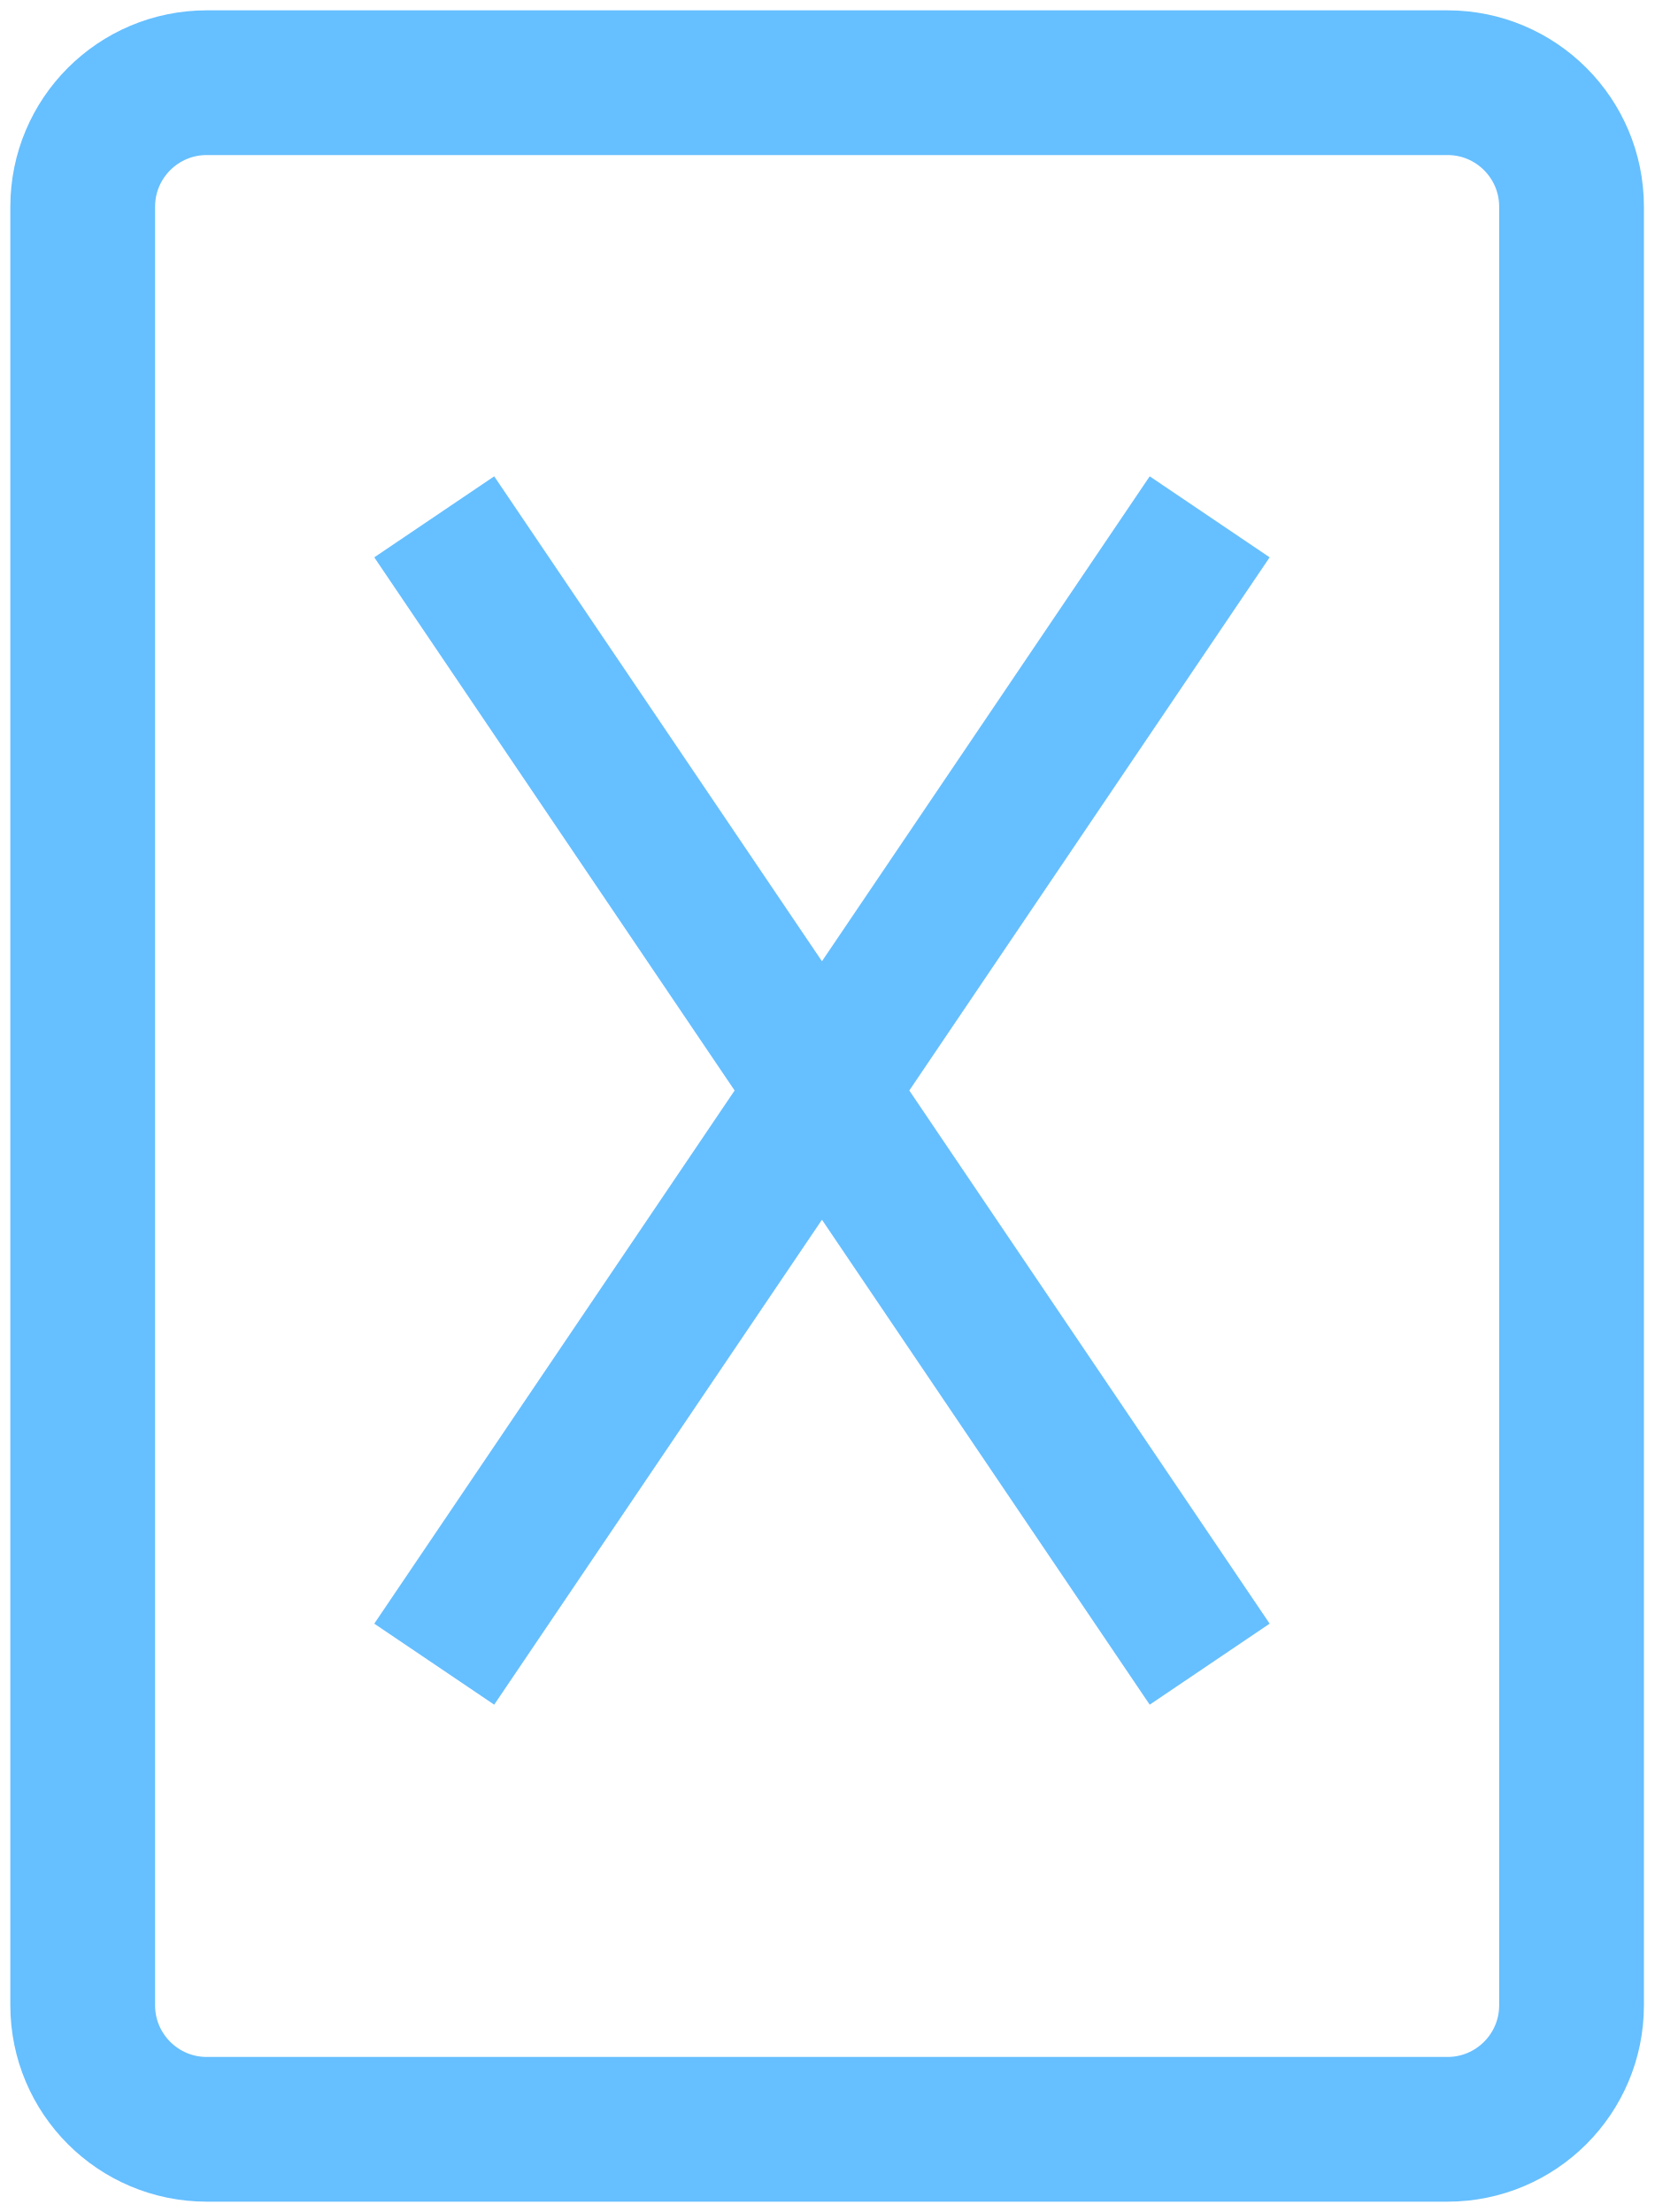
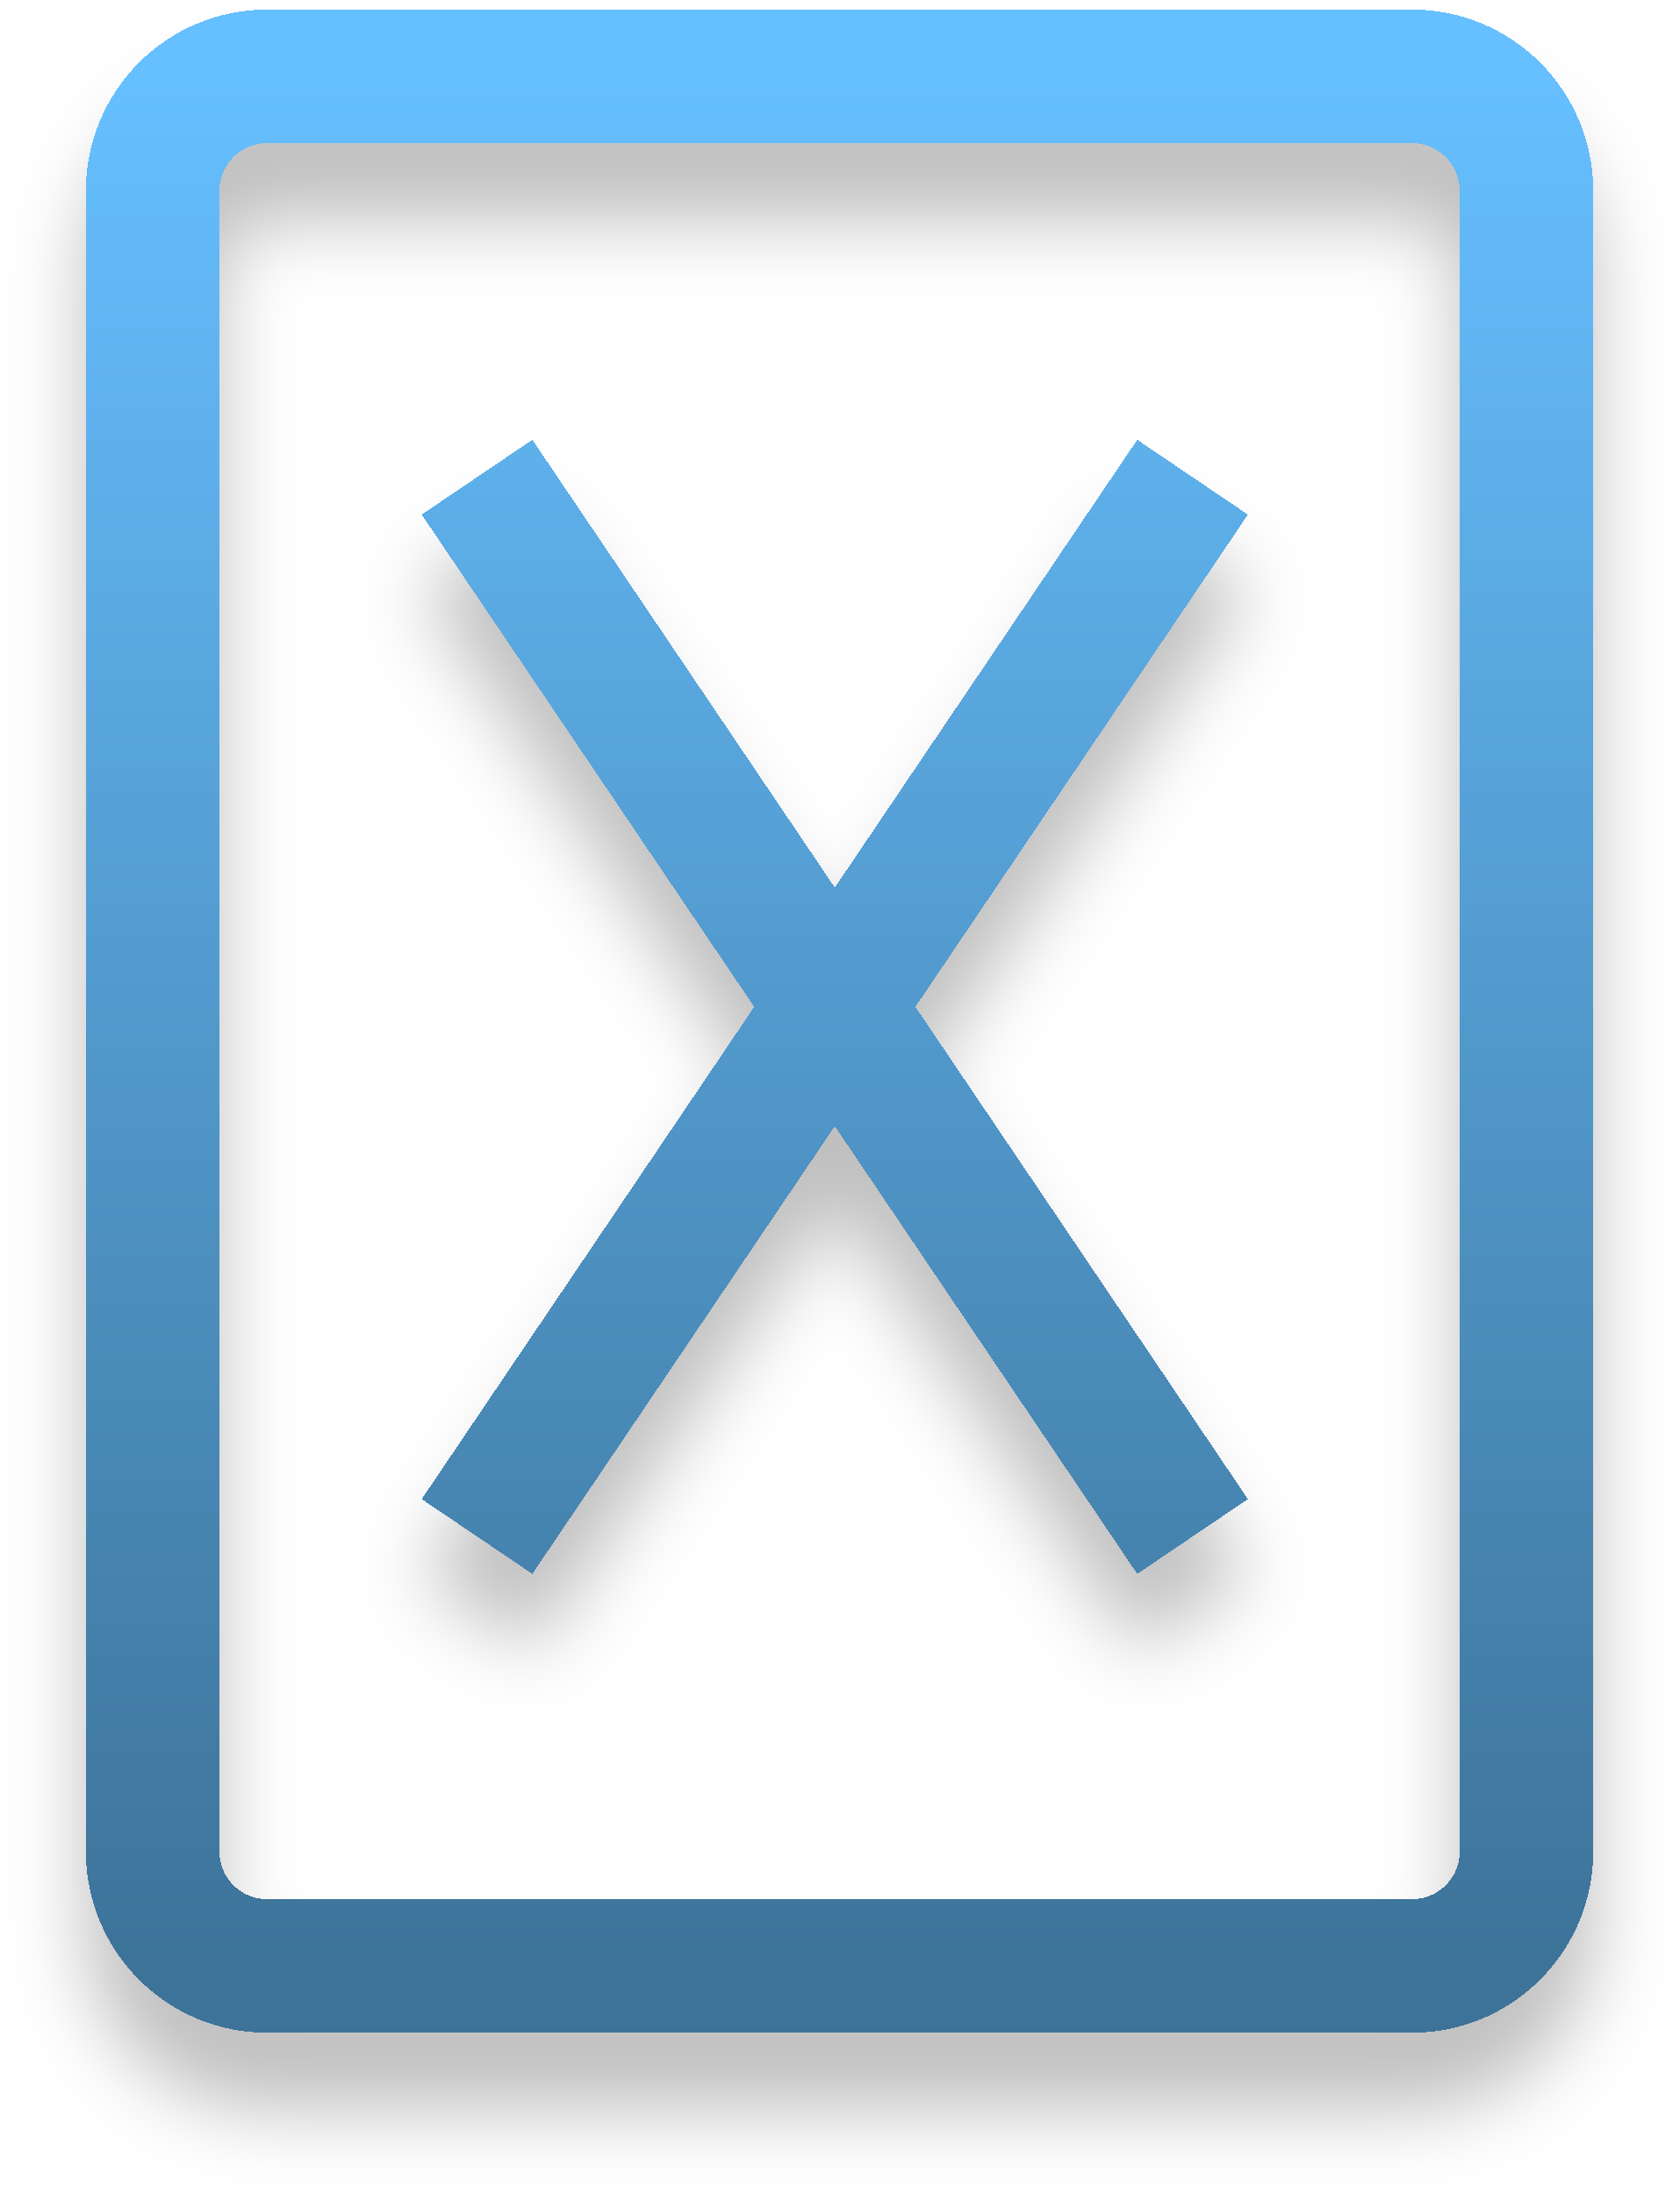
- <svg xmlns="http://www.w3.org/2000/svg" width="80" height="107" viewBox="0 0 80 107" fill="none">
-   <path d="M21 25L39.75 52.75M58.5 80.5L39.75 52.75M39.75 52.75L21 80.5M39.75 52.75L58.5 25M10 103H70C73.314 103 76 100.314 76 97V10C76 6.686 73.314 4 70 4H10C6.686 4 4 6.686 4 10V97C4 100.314 6.686 103 10 103Z" stroke="#66BFFF" stroke-width="7" />
+ <svg xmlns="http://www.w3.org/2000/svg" width="88" height="115" viewBox="0 0 88 115" fill="none">
+   <g filter="url(#filter0_d_6_10)">
+     <path d="M25 25L43.75 52.75M62.5 80.5L43.75 52.75M43.75 52.75L25 80.5M43.75 52.75L62.5 25M14 103H74C77.314 103 80 100.314 80 97V10C80 6.686 77.314 4 74 4H14C10.686 4 8 6.686 8 10V97C8 100.314 10.686 103 14 103Z" stroke="url(#paint0_linear_6_10)" stroke-width="7" shape-rendering="crispEdges" />
+   </g>
+   <defs>
+     <filter id="filter0_d_6_10" x="0.5" y="0.5" width="87" height="114" filterUnits="userSpaceOnUse" color-interpolation-filters="sRGB">
+       <feFlood flood-opacity="0" result="BackgroundImageFix" />
+       <feColorMatrix in="SourceAlpha" type="matrix" values="0 0 0 0 0 0 0 0 0 0 0 0 0 0 0 0 0 0 127 0" result="hardAlpha" />
+       <feOffset dy="4" />
+       <feGaussianBlur stdDeviation="2" />
+       <feComposite in2="hardAlpha" operator="out" />
+       <feColorMatrix type="matrix" values="0 0 0 0 0 0 0 0 0 0 0 0 0 0 0 0 0 0 0.25 0" />
+       <feBlend mode="normal" in2="BackgroundImageFix" result="effect1_dropShadow_6_10" />
+       <feBlend mode="normal" in="SourceGraphic" in2="effect1_dropShadow_6_10" result="shape" />
+     </filter>
+     <linearGradient id="paint0_linear_6_10" x1="44" y1="4" x2="44" y2="103" gradientUnits="userSpaceOnUse">
+       <stop stop-color="#66BFFF" />
+       <stop offset="1" stop-color="#3D7399" />
+     </linearGradient>
+   </defs>
</svg>
